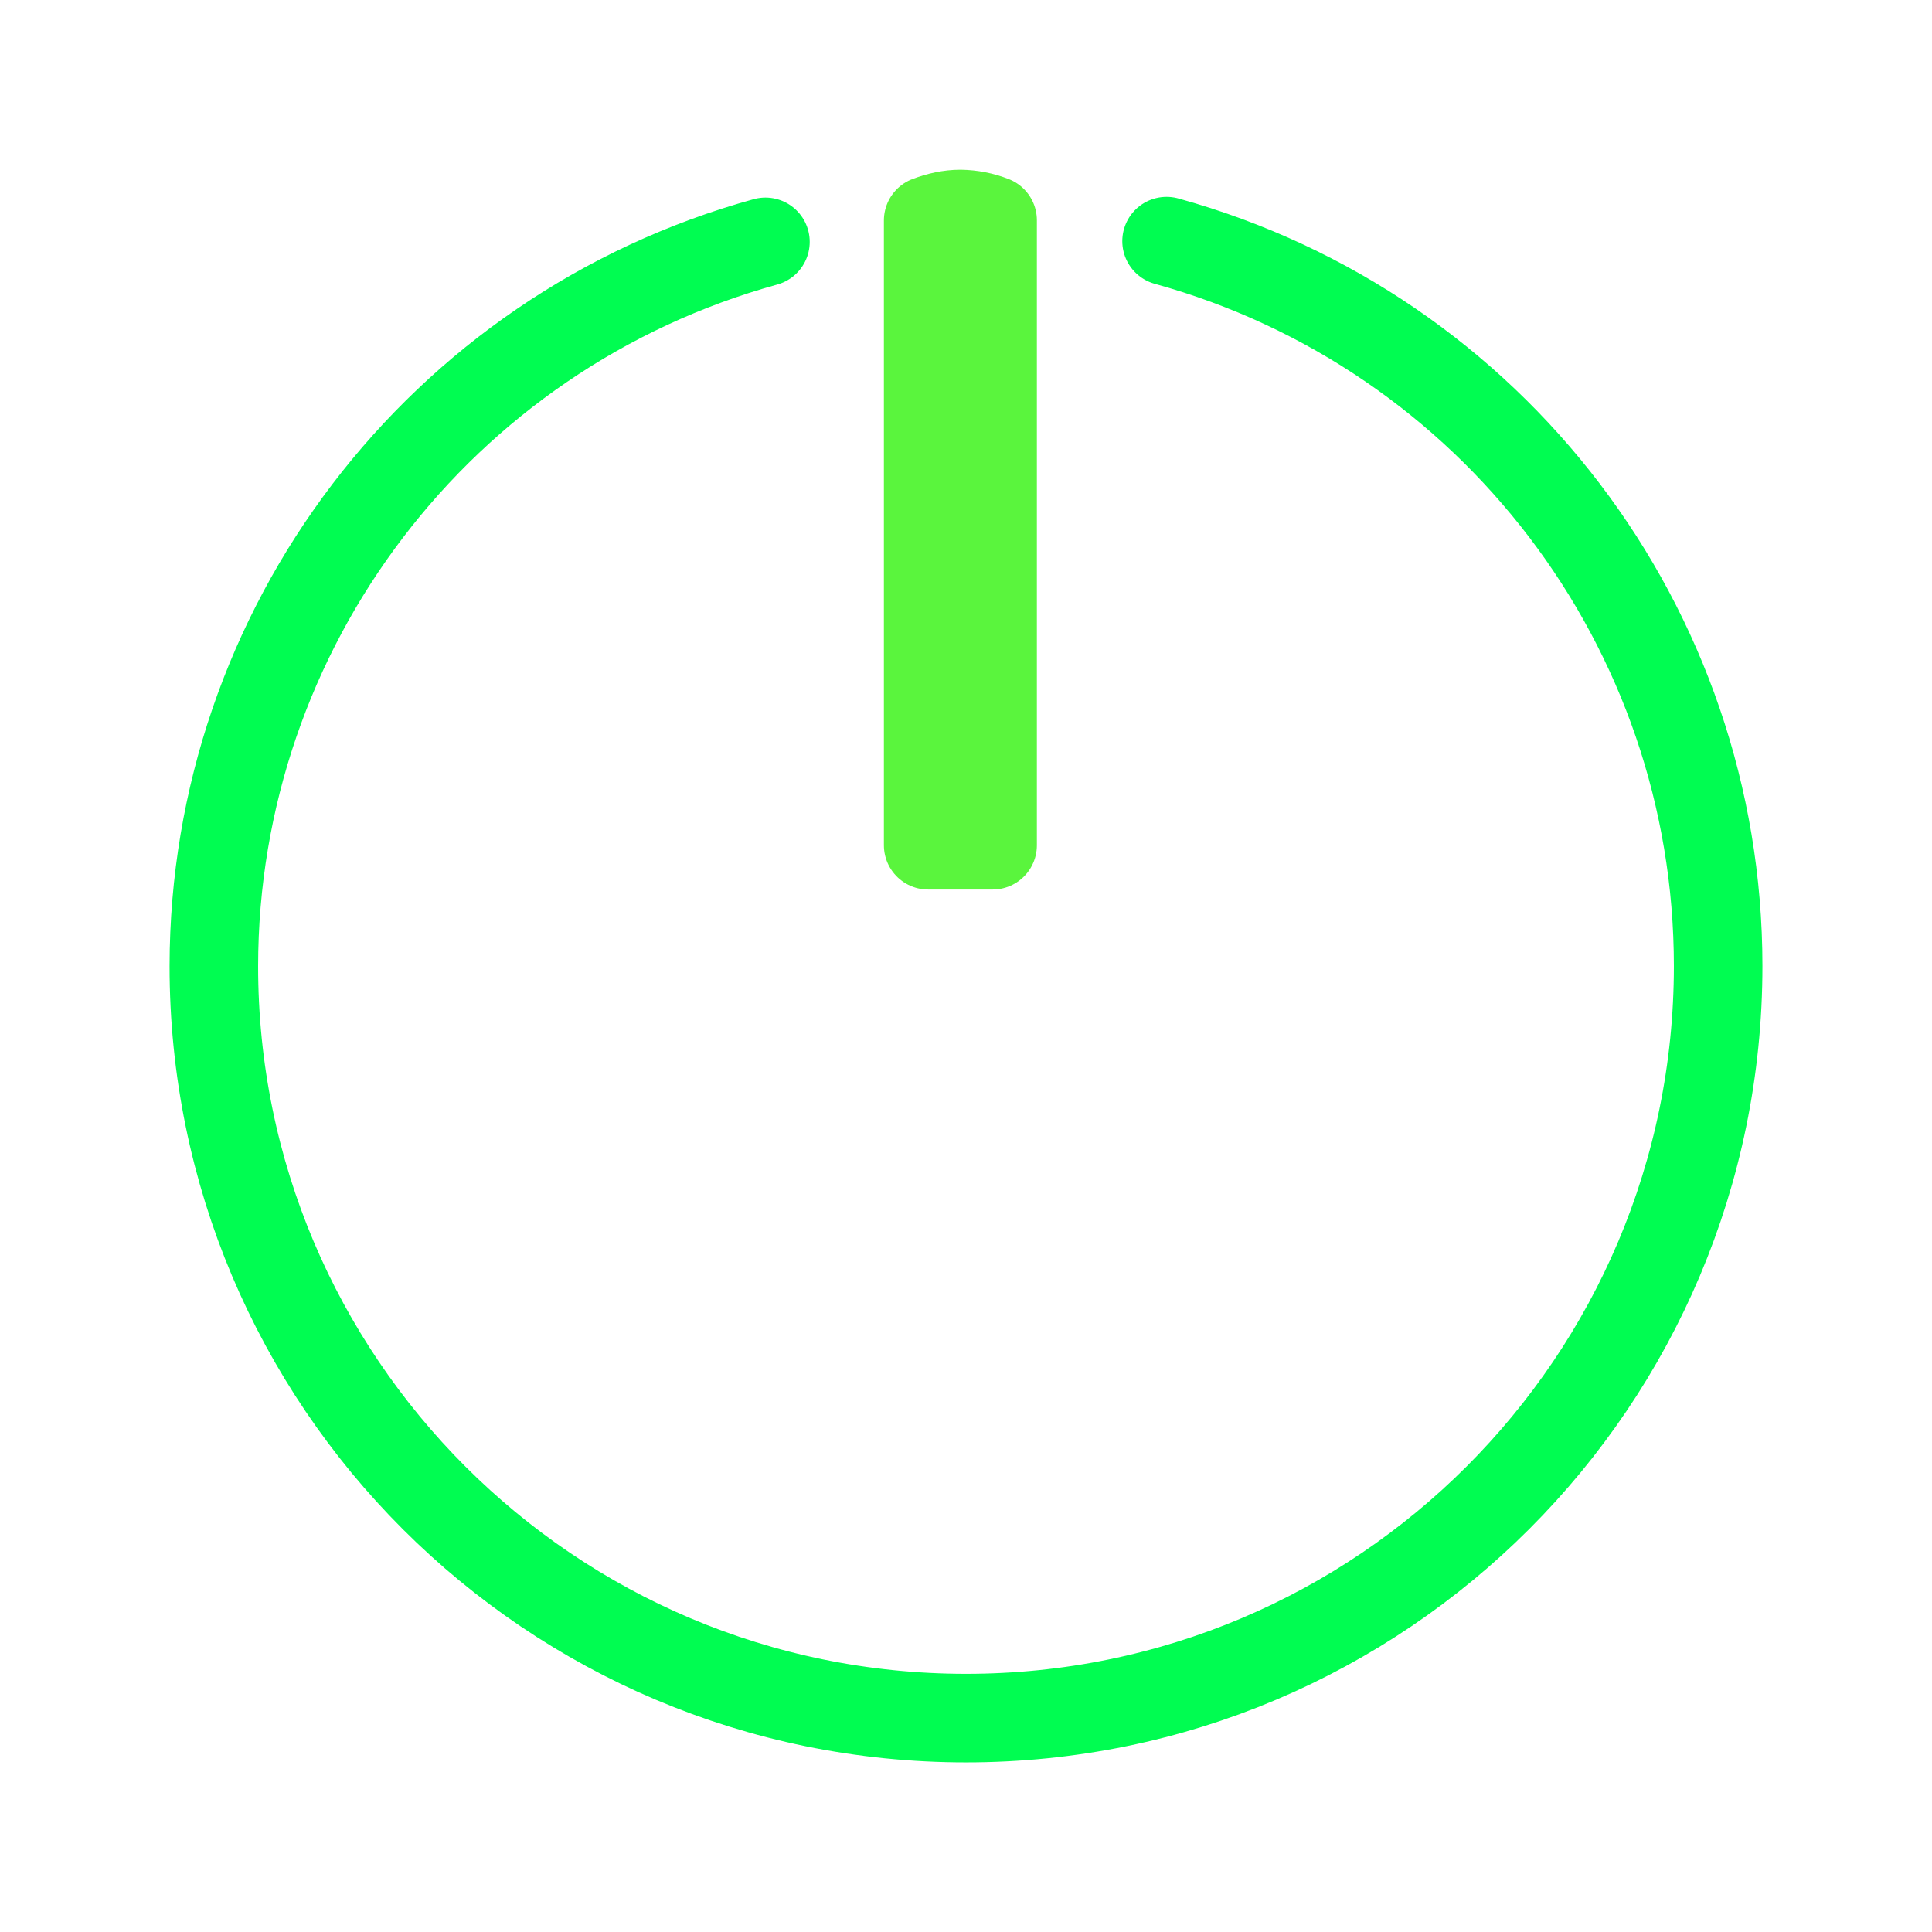
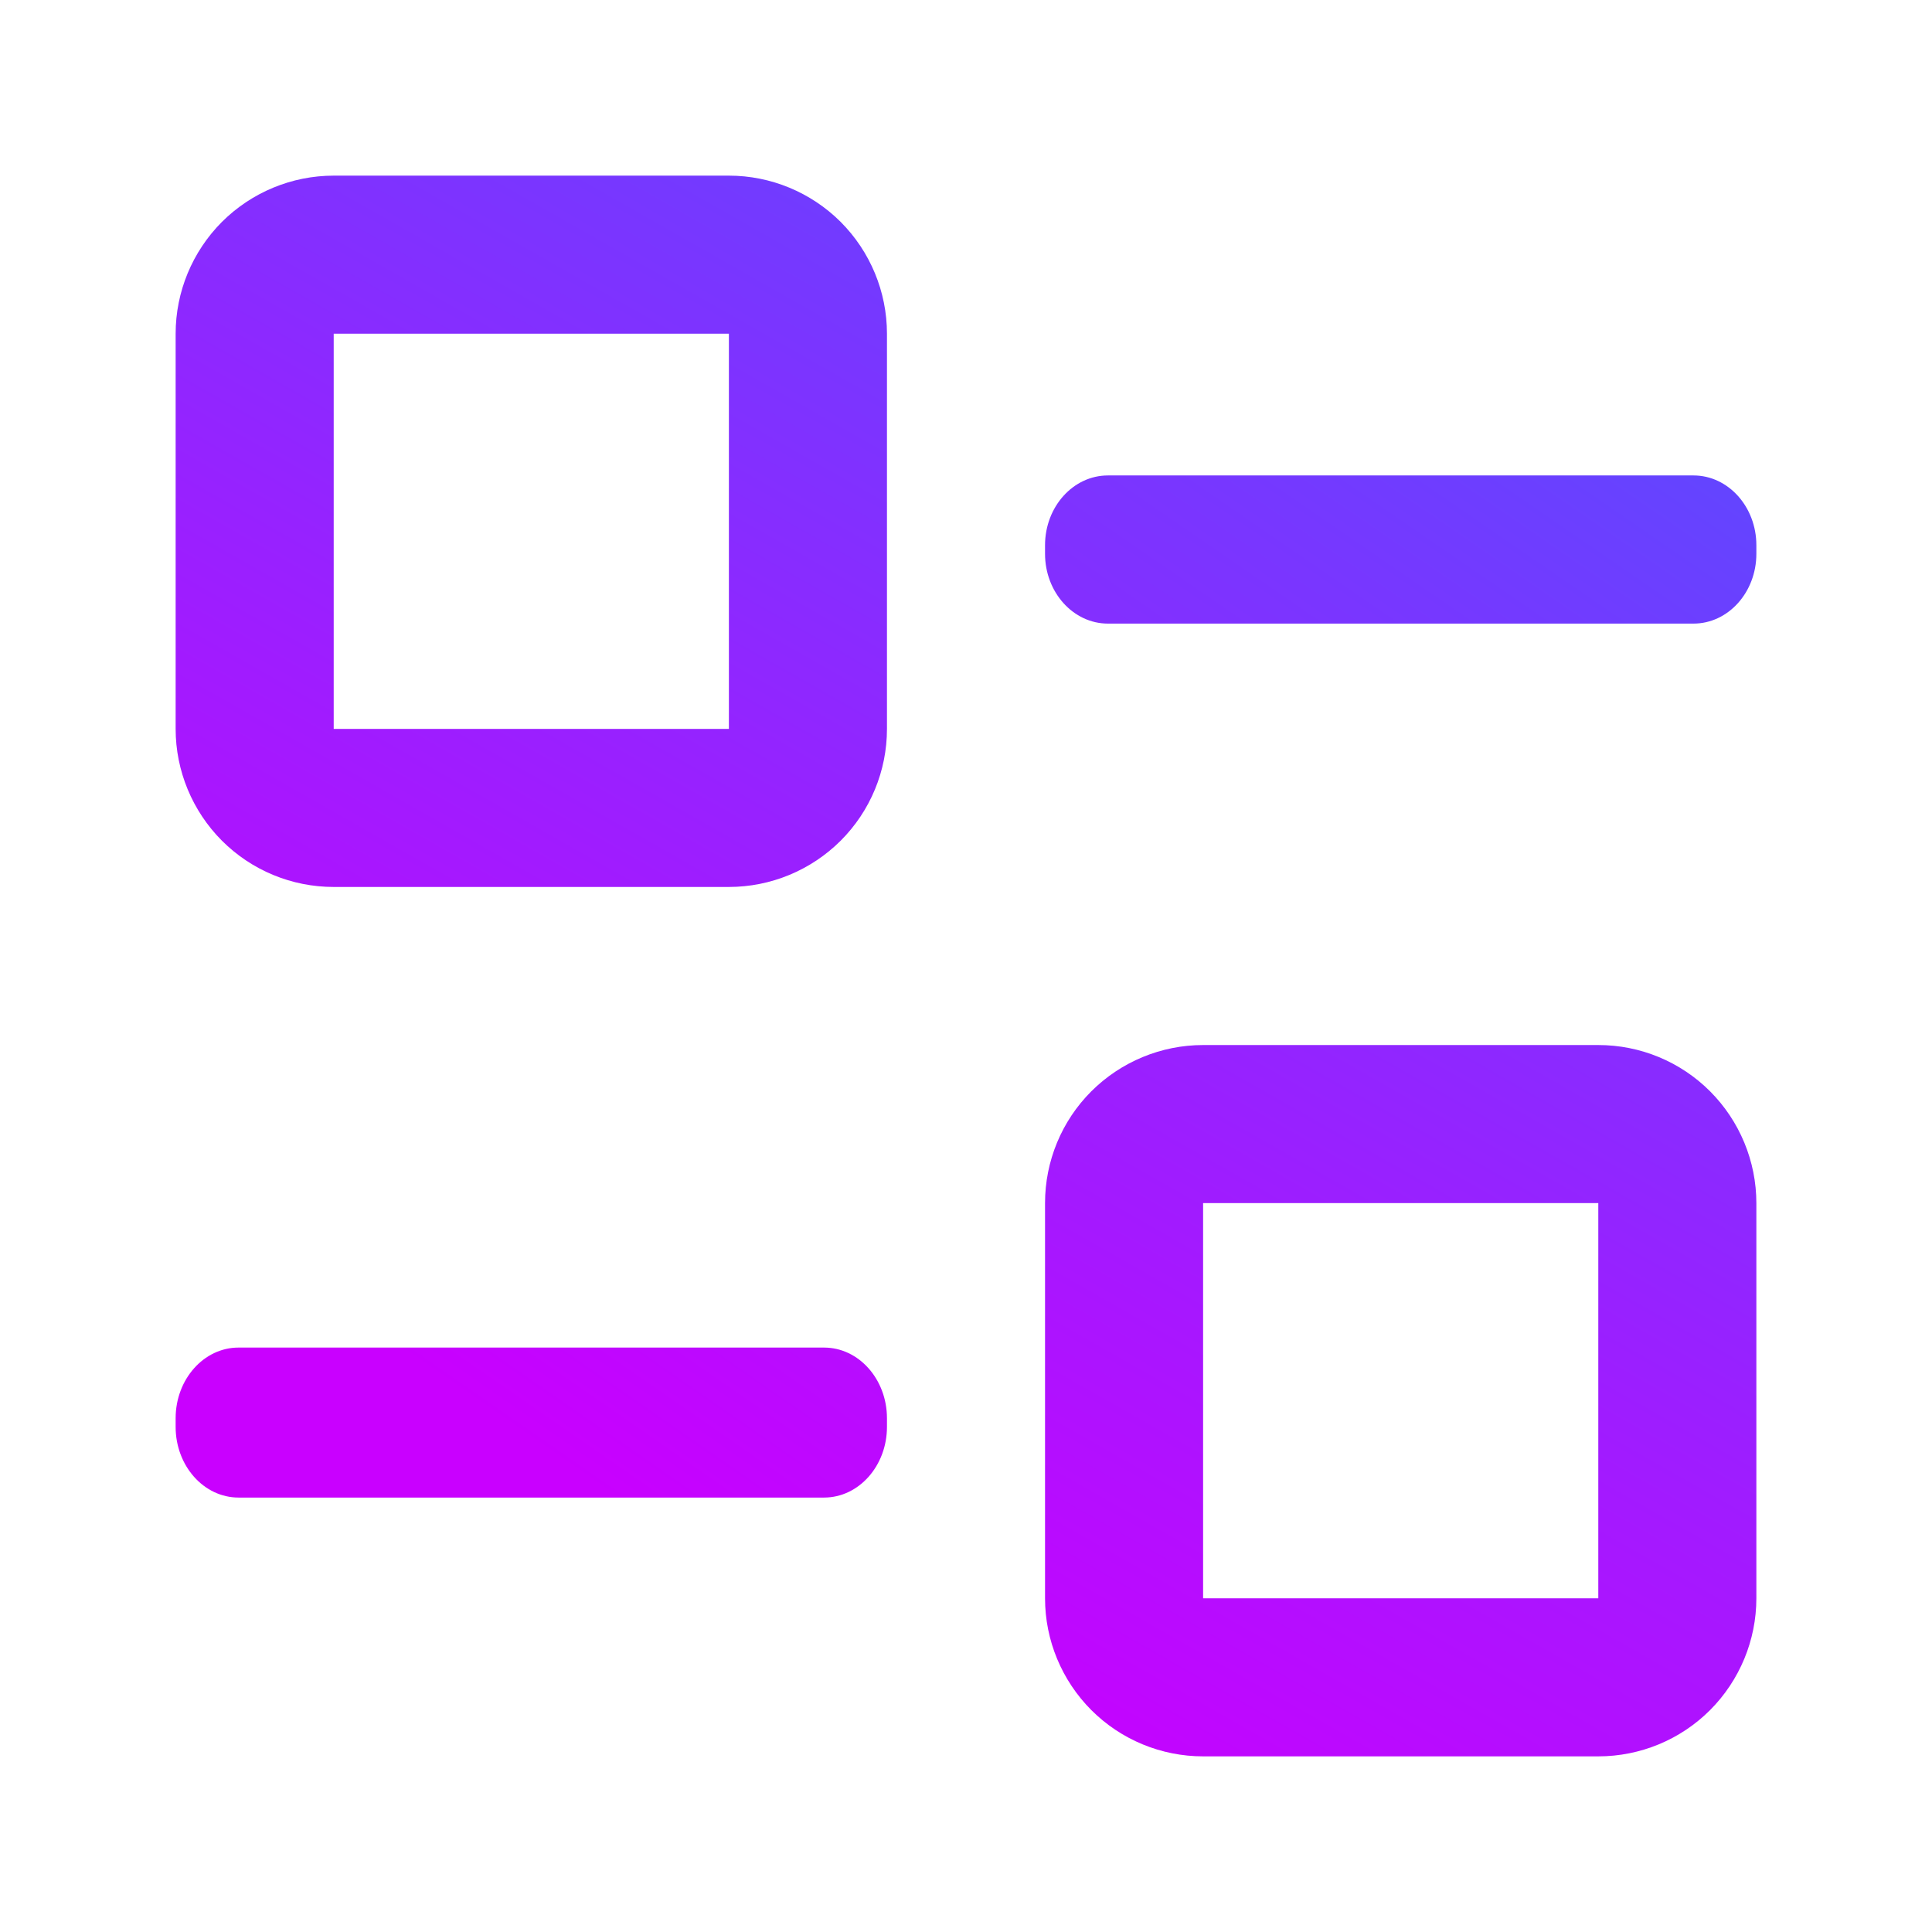
- <svg xmlns="http://www.w3.org/2000/svg" viewBox="0 0 48 48">
-   <linearGradient id="a" gradientUnits="userSpaceOnUse" x1="6.376" x2="38.049" y1="119.091" y2="151.239">
-     <stop offset="0" stop-color="#00fd51" />
-     <stop offset="1" stop-color="#ffe719" />
-   </linearGradient>
-   <g stroke-linecap="round" stroke-linejoin="round" stroke-width="2.2">
-     <path d="m19.017 6.009a18.681 18.681 0 0 0 -13.704 17.99c-.005 10.321 8.366 18.687 18.687 18.687 10.32 0 18.687-8.366 18.687-18.687 0-8.4-5.607-15.768-13.704-18.008" fill="none" stroke="url(#a)" />
-     <path d="m23.86 5.317c-.267 0-.535.06-.8.16v15.523h1.601v-15.526a2.282 2.282 0 0 0 -.8-.157z" fill="#5af53d" stroke="#5af53d" />
-   </g>
+ <svg xmlns="http://www.w3.org/2000/svg" xmlns:xlink="http://www.w3.org/1999/xlink" width="22" height="22" viewBox="0 0 22 22" fill="none" version="1.1" id="svg2">
+   <path d="m 6,36.233 v -0.01 z m 0.014,-0.014 c -0.003,0.003 -0.003,0.007 2e-5,0.01 L 31.798,62.611 c 0.76,0.777 0.759,2.019 -4e-4,2.796 L 7.376,90.384 c -0.76,0.777 -0.76,2.018 -9.9e-4,2.796 l 7.182,7.355 c 0.784,0.804 2.076,0.804 2.861,0.001 L 51.776,65.398 c 0.76,-0.777 0.76,-2.019 10e-5,-2.796 L 17.422,27.464 c -0.785,-0.803 -2.077,-0.802 -2.861,9e-4 z M 54.136,99.317 c 0,1.104 0.895,2 2,2 H 120 c 1.105,0 2,-0.896 2,-2 V 88.877 c 0,-1.105 -0.895,-2 -2,-2 H 56.136 c -1.105,0 -2,0.895 -2,2 z M 74.537,69.234 c 0,1.105 0.895,2 2,2 h 43.459 c 1.104,0 2,-0.895 2,-2 V 58.795 c 0,-1.105 -0.896,-2 -2,-2 H 76.537 c -1.105,0 -2,0.895 -2,2 z M 56.136,26.712 c -1.105,0 -2,0.895 -2,2 v 10.44 c 0,1.105 0.895,2 2,2 H 120 c 1.105,0 2,-0.895 2,-2 V 28.712 c 0,-1.105 -0.895,-2 -2,-2 z" fill="url(#paint0_linear)" id="path1" style="display:none;fill:url(#paint0_linear)" />
+   <defs id="defs2">
+     <linearGradient id="linearGradient19">
+       <stop style="stop-color:#c900ff;stop-opacity:1;" offset="0" id="stop18" />
+       <stop style="stop-color:#6444ff;stop-opacity:1;" offset="1" id="stop19" />
+     </linearGradient>
+     <linearGradient id="linearGradient16">
+       <stop style="stop-color:#e5f230;stop-opacity:1;" offset="0" id="stop16" />
+       <stop style="stop-color:#12ff64;stop-opacity:1;" offset="1" id="stop17" />
+     </linearGradient>
+     <linearGradient id="linearGradient15" x1="12.382" y1="8.13" x2="12.378" y2="18" gradientUnits="userSpaceOnUse" gradientTransform="matrix(0,4.414082,-4.414082,0,82.3391,9.343722)" spreadMethod="pad">
+       <stop stop-color="#e5f230" offset="0" id="stop14" />
+       <stop offset="1" id="stop15" style="stop-color:#5ff64f;stop-opacity:1;" />
+     </linearGradient>
+     <linearGradient id="linearGradient13" x1="12.382" y1="8.13" x2="12.378" y2="18" gradientUnits="userSpaceOnUse" gradientTransform="matrix(0,4.414082,-4.414082,0,82.3391,9.343722)" spreadMethod="pad">
+       <stop stop-color="#e5f230" id="stop12" />
+       <stop offset="1" stop-color="#54d863" id="stop13" style="stop-color:#ff64ff;stop-opacity:1;" />
+     </linearGradient>
+     <linearGradient id="linearGradient11" x1="12.382" y1="8.13" x2="12.378" y2="18" gradientUnits="userSpaceOnUse" gradientTransform="matrix(0,4.414082,-4.414082,0,82.3391,9.343722)" spreadMethod="pad">
+       <stop stop-color="#e5f230" id="stop10" />
+       <stop offset="1" id="stop11" style="stop-color:#5ff64f;stop-opacity:1;" />
+     </linearGradient>
+     <linearGradient id="linearGradient9" x1="12.382" y1="8.13" x2="12.378" y2="18" gradientUnits="userSpaceOnUse" gradientTransform="matrix(0,4.414082,-4.414082,0,82.3391,9.343722)">
+       <stop stop-color="#e5f230" id="stop8" />
+       <stop offset="1" id="stop9" style="stop-color:#12ff64;stop-opacity:1;" />
+     </linearGradient>
+     <linearGradient id="linearGradient8" x1="12.382" y1="8.13" x2="12.378" y2="18" gradientUnits="userSpaceOnUse" gradientTransform="matrix(0,4.414082,-4.414082,0,82.3391,9.343722)">
+       <stop id="stop5" offset="0" style="stop-color:#c900ff;stop-opacity:1;" />
+       <stop offset="1" id="stop7" style="stop-color:#6444ff;stop-opacity:1;" />
+     </linearGradient>
+     <linearGradient id="paint0_linear" x1="14.557" y1="100.535" x2="122" y2="64.015" gradientUnits="userSpaceOnUse">
+       <stop id="stop1" offset="0" style="stop-color:#e5f230;stop-opacity:1;" />
+       <stop offset="1" id="stop2" style="stop-color:#12ff64;stop-opacity:1;" />
+     </linearGradient>
+     <linearGradient id="paint0_linear-5" x1="12.382" y1="8.13" x2="12.378" y2="18" gradientUnits="userSpaceOnUse" gradientTransform="matrix(0,4.414082,-4.414082,0,82.3391,9.343722)" xlink:href="#linearGradient15">
+       <stop stop-color="#e5f230" id="stop4" />
+       <stop offset="1" id="stop6" style="stop-color:#12ff64;stop-opacity:1;" />
+     </linearGradient>
+     <linearGradient xlink:href="#linearGradient823-7" id="linearGradient6803" x1="8" y1="15.5" x2="8.037" y2="0.5" gradientUnits="userSpaceOnUse" gradientTransform="matrix(5.271361,0,0,5.271361,42.92957,-43.42657)" />
+     <linearGradient id="linearGradient823-7">
+       <stop style="stop-color:#e5f230;stop-opacity:1;" offset="0" id="stop821-3" />
+       <stop style="stop-color:#12ff64;stop-opacity:1;" offset="1" id="stop819-5" />
+     </linearGradient>
+     <linearGradient id="_lgradient_2" x1="0.126" y1="1" x2="1" y2="0.5" gradientTransform="matrix(39.009,0,0,44,4.496,2)" gradientUnits="userSpaceOnUse" spreadMethod="pad">
+       <stop offset="0" stop-opacity="1" style="stop-color:#e5f230;stop-opacity:1;" id="stop1-2" />
+       <stop offset="1" stop-opacity="1" style="stop-color:#12ff64;stop-opacity:1;" id="stop3" />
+     </linearGradient>
+     <linearGradient xlink:href="#linearGradient8" id="linearGradient3" gradientUnits="userSpaceOnUse" gradientTransform="matrix(22.78112,0,0,25.3125,8.609441,-14.55496)" x1="0.105" y1="1.365" x2="0.469" y2="0.789" />
+     <linearGradient xlink:href="#linearGradient19" id="linearGradient4" gradientUnits="userSpaceOnUse" gradientTransform="matrix(22.78133,0,0,25.60345,-1.290637,-4.853448)" x1="0.54" y1="0.971" x2="0.903" y2="0.401" />
+     <linearGradient xlink:href="#linearGradient16" id="linearGradient17" x1="63.329" y1="64.645" x2="121.996" y2="64.014" gradientUnits="userSpaceOnUse" />
+     <linearGradient id="linearGradient3-3">
+       <stop style="stop-color:#c900ff;stop-opacity:1;" offset="0" id="stop2-5" />
+       <stop style="stop-color:#6444ff;stop-opacity:1;" offset="1" id="stop3-7" />
+     </linearGradient>
+     <linearGradient xlink:href="#linearGradient3-3" id="linearGradient5" gradientUnits="userSpaceOnUse" gradientTransform="matrix(0.1551724,0,0,0.1551724,1.068967,1.068965)" x1="64" y1="122" x2="117.387" y2="28" />
+     <linearGradient xlink:href="#linearGradient3-2" id="linearGradient10-6" x1="5" y1="123" x2="123" y2="64" gradientUnits="userSpaceOnUse" />
+     <linearGradient id="linearGradient3-2">
+       <stop style="stop-color:#00f1fa;stop-opacity:1;" offset="0" id="stop2-9" />
+       <stop style="stop-color:#006cff;stop-opacity:1;" offset="1" id="stop3-1" />
+     </linearGradient>
+   </defs>
+   <path d="m 4.509,103.794 c 0.512,0.514 1.121,0.922 1.792,1.2 0.671,0.278 1.389,0.421 2.115,0.421 0.726,0 1.444,-0.143 2.115,-0.421 0.67,-0.278 1.279,-0.686 1.792,-1.2 L 49.003,67.113 c 0.409,-0.408 0.734,-0.893 0.955,-1.428 0.222,-0.534 0.336,-1.106 0.336,-1.684 0,-0.578 -0.114,-1.15 -0.336,-1.684 -0.221,-0.534 -0.546,-1.019 -0.955,-1.428 L 12.322,24.208 c -2.163,-2.163 -5.65,-2.163 -7.813,0 -2.163,2.163 -2.163,5.65 0,7.813 L 36.467,64.023 4.465,96.025 c -2.119,2.119 -2.119,5.65 0.044,7.769 z" id="path2" style="display:none;fill:url(#paint0_linear-5);stroke-width:4.414" />
+   <path d="m 116.465,38.28 c 3.057,0 5.535,-1.946 5.535,-4.347 v 0 c -2e-5,-2.401 -2.478,-4.347 -5.535,-4.347 H 53.736 c -3.057,0 -5.535,1.946 -5.535,4.347 v 0 c 0,2.401 2.478,4.347 5.535,4.347 z" id="path2-6" style="display:none;fill:url(#linearGradient6803);fill-opacity:1;stroke:none;stroke-width:1.211" />
+   <path d="m 68.514,58.83 h 48.297 c 2.86,0 5.185,2.325 5.185,5.185 v 0.631 c 0,2.86 -2.325,5.185 -5.185,5.185 H 68.514 c -2.86,0 -5.185,-2.325 -5.185,-5.185 V 64.014 c 0,-2.86 2.325,-5.185 5.185,-5.185 z" fill-rule="evenodd" id="path7" style="display:none;isolation:isolate;fill:url(#linearGradient17);fill-opacity:1;stroke-width:3.667" />
+   <path d="m 12.616,5.414 h 6.668 C 19.679,5.414 20,5.77 20,6.209 v 0.097 c 0,0.439 -0.321,0.795 -0.716,0.795 h -6.668 c -0.395,0 -0.716,-0.357 -0.716,-0.795 v -0.097 c 0,-0.439 0.321,-0.795 0.716,-0.795 z" fill-rule="evenodd" id="path3" style="display:inline;isolation:isolate;fill:url(#linearGradient3);stroke-width:3.439" />
+   <path d="M 2.716,15.345 H 9.384 c 0.395,0 0.716,0.361 0.716,0.805 v 0.098 c 0,0.444 -0.321,0.805 -0.716,0.805 H 2.716 c -0.395,2e-6 -0.716,-0.361 -0.716,-0.805 v -0.098 c 0,-0.444 0.321,-0.805 0.716,-0.805 z" fill-rule="evenodd" id="path4" style="display:inline;isolation:isolate;fill:url(#linearGradient4);stroke-width:3.459" />
+   <path fill-rule="evenodd" clip-rule="evenodd" d="m 3.8,2 c -0.477,0 -0.935,0.19 -1.273,0.527 C 2.19,2.865 2,3.323 2,3.8 v 4.5 c 0,0.477 0.19,0.935 0.527,1.273 0.338,0.338 0.795,0.527 1.273,0.527 H 8.3 c 0.477,0 0.935,-0.19 1.273,-0.527 0.338,-0.338 0.527,-0.795 0.527,-1.273 V 3.8 C 10.1,3.323 9.91,2.865 9.573,2.527 9.235,2.19 8.777,2 8.3,2 Z m 0,1.8 H 8.3 V 8.3 H 3.8 Z m 9.9,8.1 c -0.477,0 -0.935,0.19 -1.273,0.527 -0.338,0.338 -0.527,0.795 -0.527,1.273 v 4.5 c 0,0.477 0.19,0.935 0.527,1.273 C 12.765,19.811 13.223,20 13.7,20 h 4.5 c 0.477,0 0.935,-0.189 1.273,-0.527 C 19.81,19.135 20,18.677 20,18.2 V 13.7 c 0,-0.477 -0.19,-0.935 -0.527,-1.273 -0.338,-0.338 -0.795,-0.527 -1.273,-0.527 z m 0,1.8 h 4.5 v 4.5 h -4.5 z" stroke-width="2" id="path1-5" style="isolation:isolate;fill:url(#linearGradient5);fill-opacity:1;stroke:none;stroke-opacity:1" />
+   <path fill-rule="evenodd" clip-rule="evenodd" d="M 17.6,6 C 14.524,6 11.573,7.222 9.398,9.398 7.222,11.573 6,14.524 6,17.6 v 29 c 0,3.077 1.222,6.027 3.398,8.202 2.175,2.175 5.126,3.398 8.203,3.398 h 29 c 3.077,0 6.027,-1.222 8.202,-3.398 2.176,-2.175 3.398,-5.126 3.398,-8.202 V 17.6 c 0,-3.076 -1.222,-6.027 -3.398,-8.202 C 52.627,7.222 49.677,6 46.6,6 Z m 0,11.6 h 29 v 29 h -29 z m 0,52.2 c -3.077,0 -6.027,1.222 -8.203,3.398 C 7.222,75.373 6,78.324 6,81.4 v 29.001 c 0,3.076 1.222,6.027 3.398,8.202 C 11.573,120.779 14.524,122 17.6,122 h 29 c 3.077,0 6.027,-1.221 8.202,-3.397 2.176,-2.175 3.398,-5.126 3.398,-8.202 V 81.4 c 0,-3.077 -1.222,-6.027 -3.398,-8.202 -2.175,-2.175 -5.126,-3.398 -8.202,-3.398 z m 0,11.6 h 29 v 29.001 h -29 z M 73.198,9.398 C 75.373,7.222 78.324,6 81.4,6 H 110.4 c 3.077,0 6.028,1.222 8.203,3.398 C 120.778,11.573 122,14.524 122,17.6 v 29 c 0,3.077 -1.222,6.027 -3.397,8.202 -2.175,2.175 -5.126,3.398 -8.203,3.398 H 81.4 c -3.076,0 -6.027,-1.222 -8.202,-3.398 -2.175,-2.175 -3.397,-5.126 -3.397,-8.202 V 17.6 c 0,-3.076 1.222,-6.027 3.397,-8.202 z M 110.4,17.6 H 81.4 V 46.6 H 110.4 Z M 81.4,69.8 c -3.076,0 -6.027,1.222 -8.202,3.398 -2.175,2.175 -3.397,5.126 -3.397,8.202 v 29.001 c 0,3.076 1.222,6.027 3.397,8.202 2.175,2.176 5.126,3.397 8.202,3.397 H 110.4 c 3.077,0 6.028,-1.221 8.203,-3.397 2.175,-2.175 3.397,-5.126 3.397,-8.202 V 81.4 c 0,-3.077 -1.222,-6.027 -3.397,-8.202 -2.175,-2.175 -5.126,-3.398 -8.203,-3.398 z m 0,11.6 H 110.4 V 110.401 H 81.4 Z" stroke-width="2" id="path1-2" style="display:none;fill:url(#linearGradient10-6);fill-opacity:1;stroke:none;stroke-opacity:1" />
</svg>
